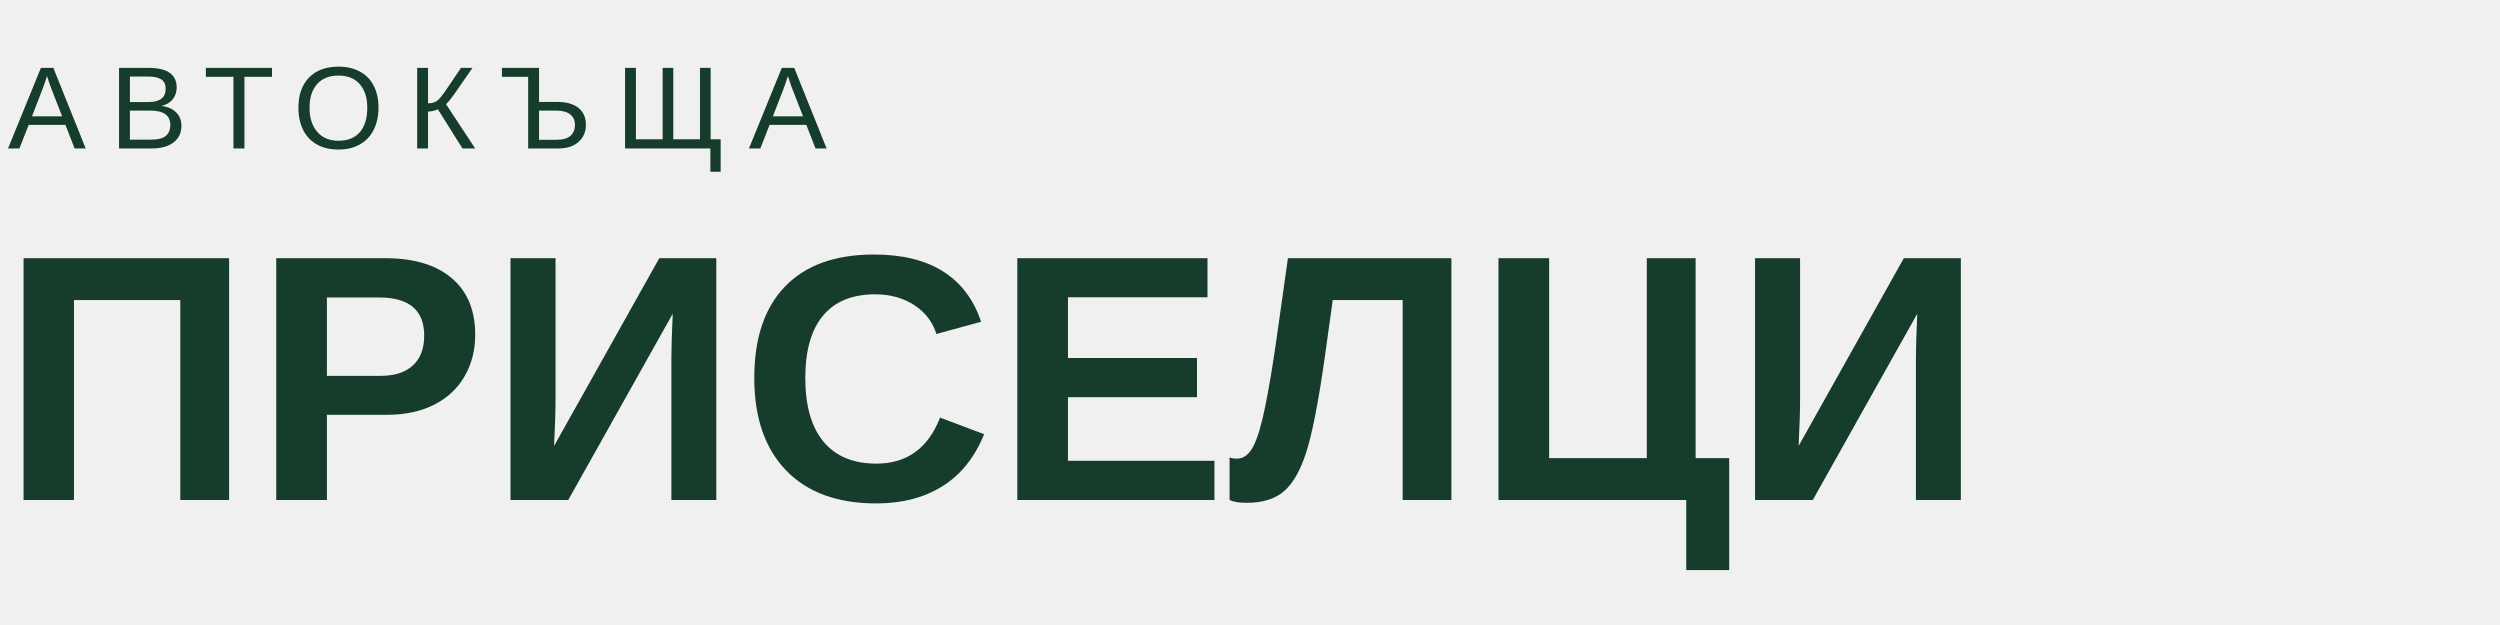
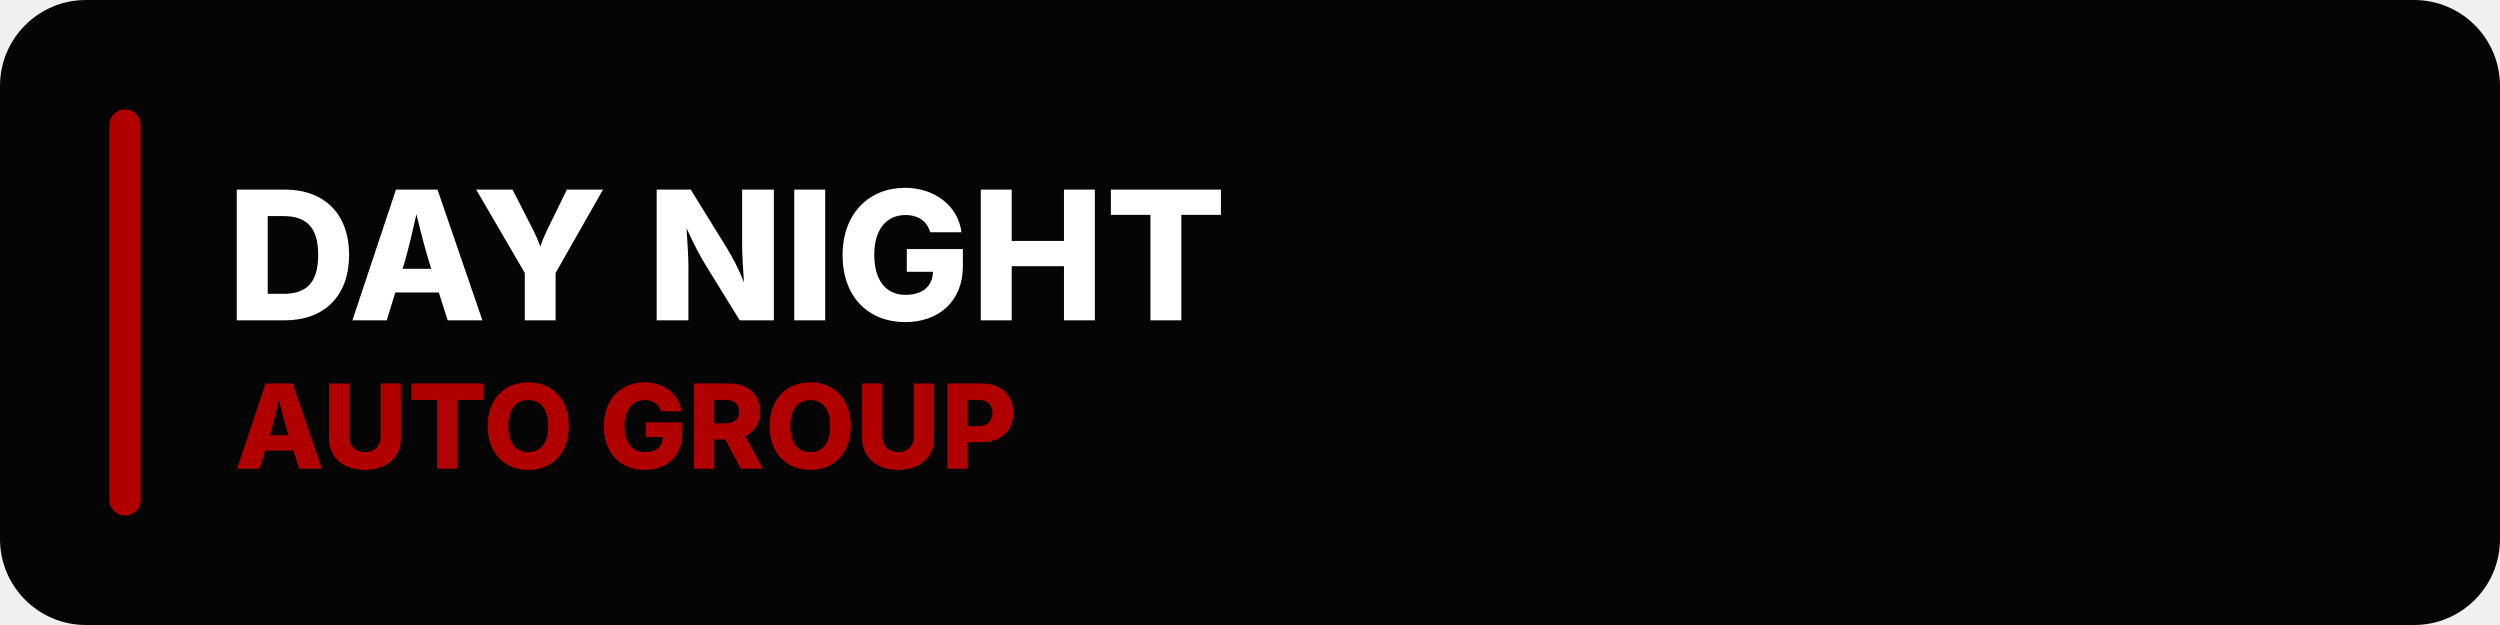
- <svg xmlns="http://www.w3.org/2000/svg" width="320" height="80" viewBox="0 0 320 80">
-   <text x="1" y="19" font-family="Arial,sans-serif" font-size="15" letter-spacing="3" fill="#163c2b">АВТОКЪЩА</text>
-   <text x="0" y="64" font-family="Arial,sans-serif" font-weight="700" font-size="45" fill="#163c2b">ПРИСЕЛЦИ</text>
+ <svg xmlns="http://www.w3.org/2000/svg" width="640" height="160" viewBox="0 0 640 160" role="img" aria-label="Day Night Auto Group">
+   <rect width="640" height="160" rx="22" fill="#050505" />
+   <rect x="28" y="28" width="8" height="104" rx="4" fill="#B00000" />
+   <text x="58" y="82" fill="#ffffff" font-family="Inter, Arial, sans-serif" font-size="46" font-weight="800" letter-spacing="0">DAY NIGHT</text>
+   <text x="60" y="120" fill="#B00000" font-family="Inter, Arial, sans-serif" font-size="30" font-weight="800" letter-spacing="0">AUTO GROUP</text>
</svg>
